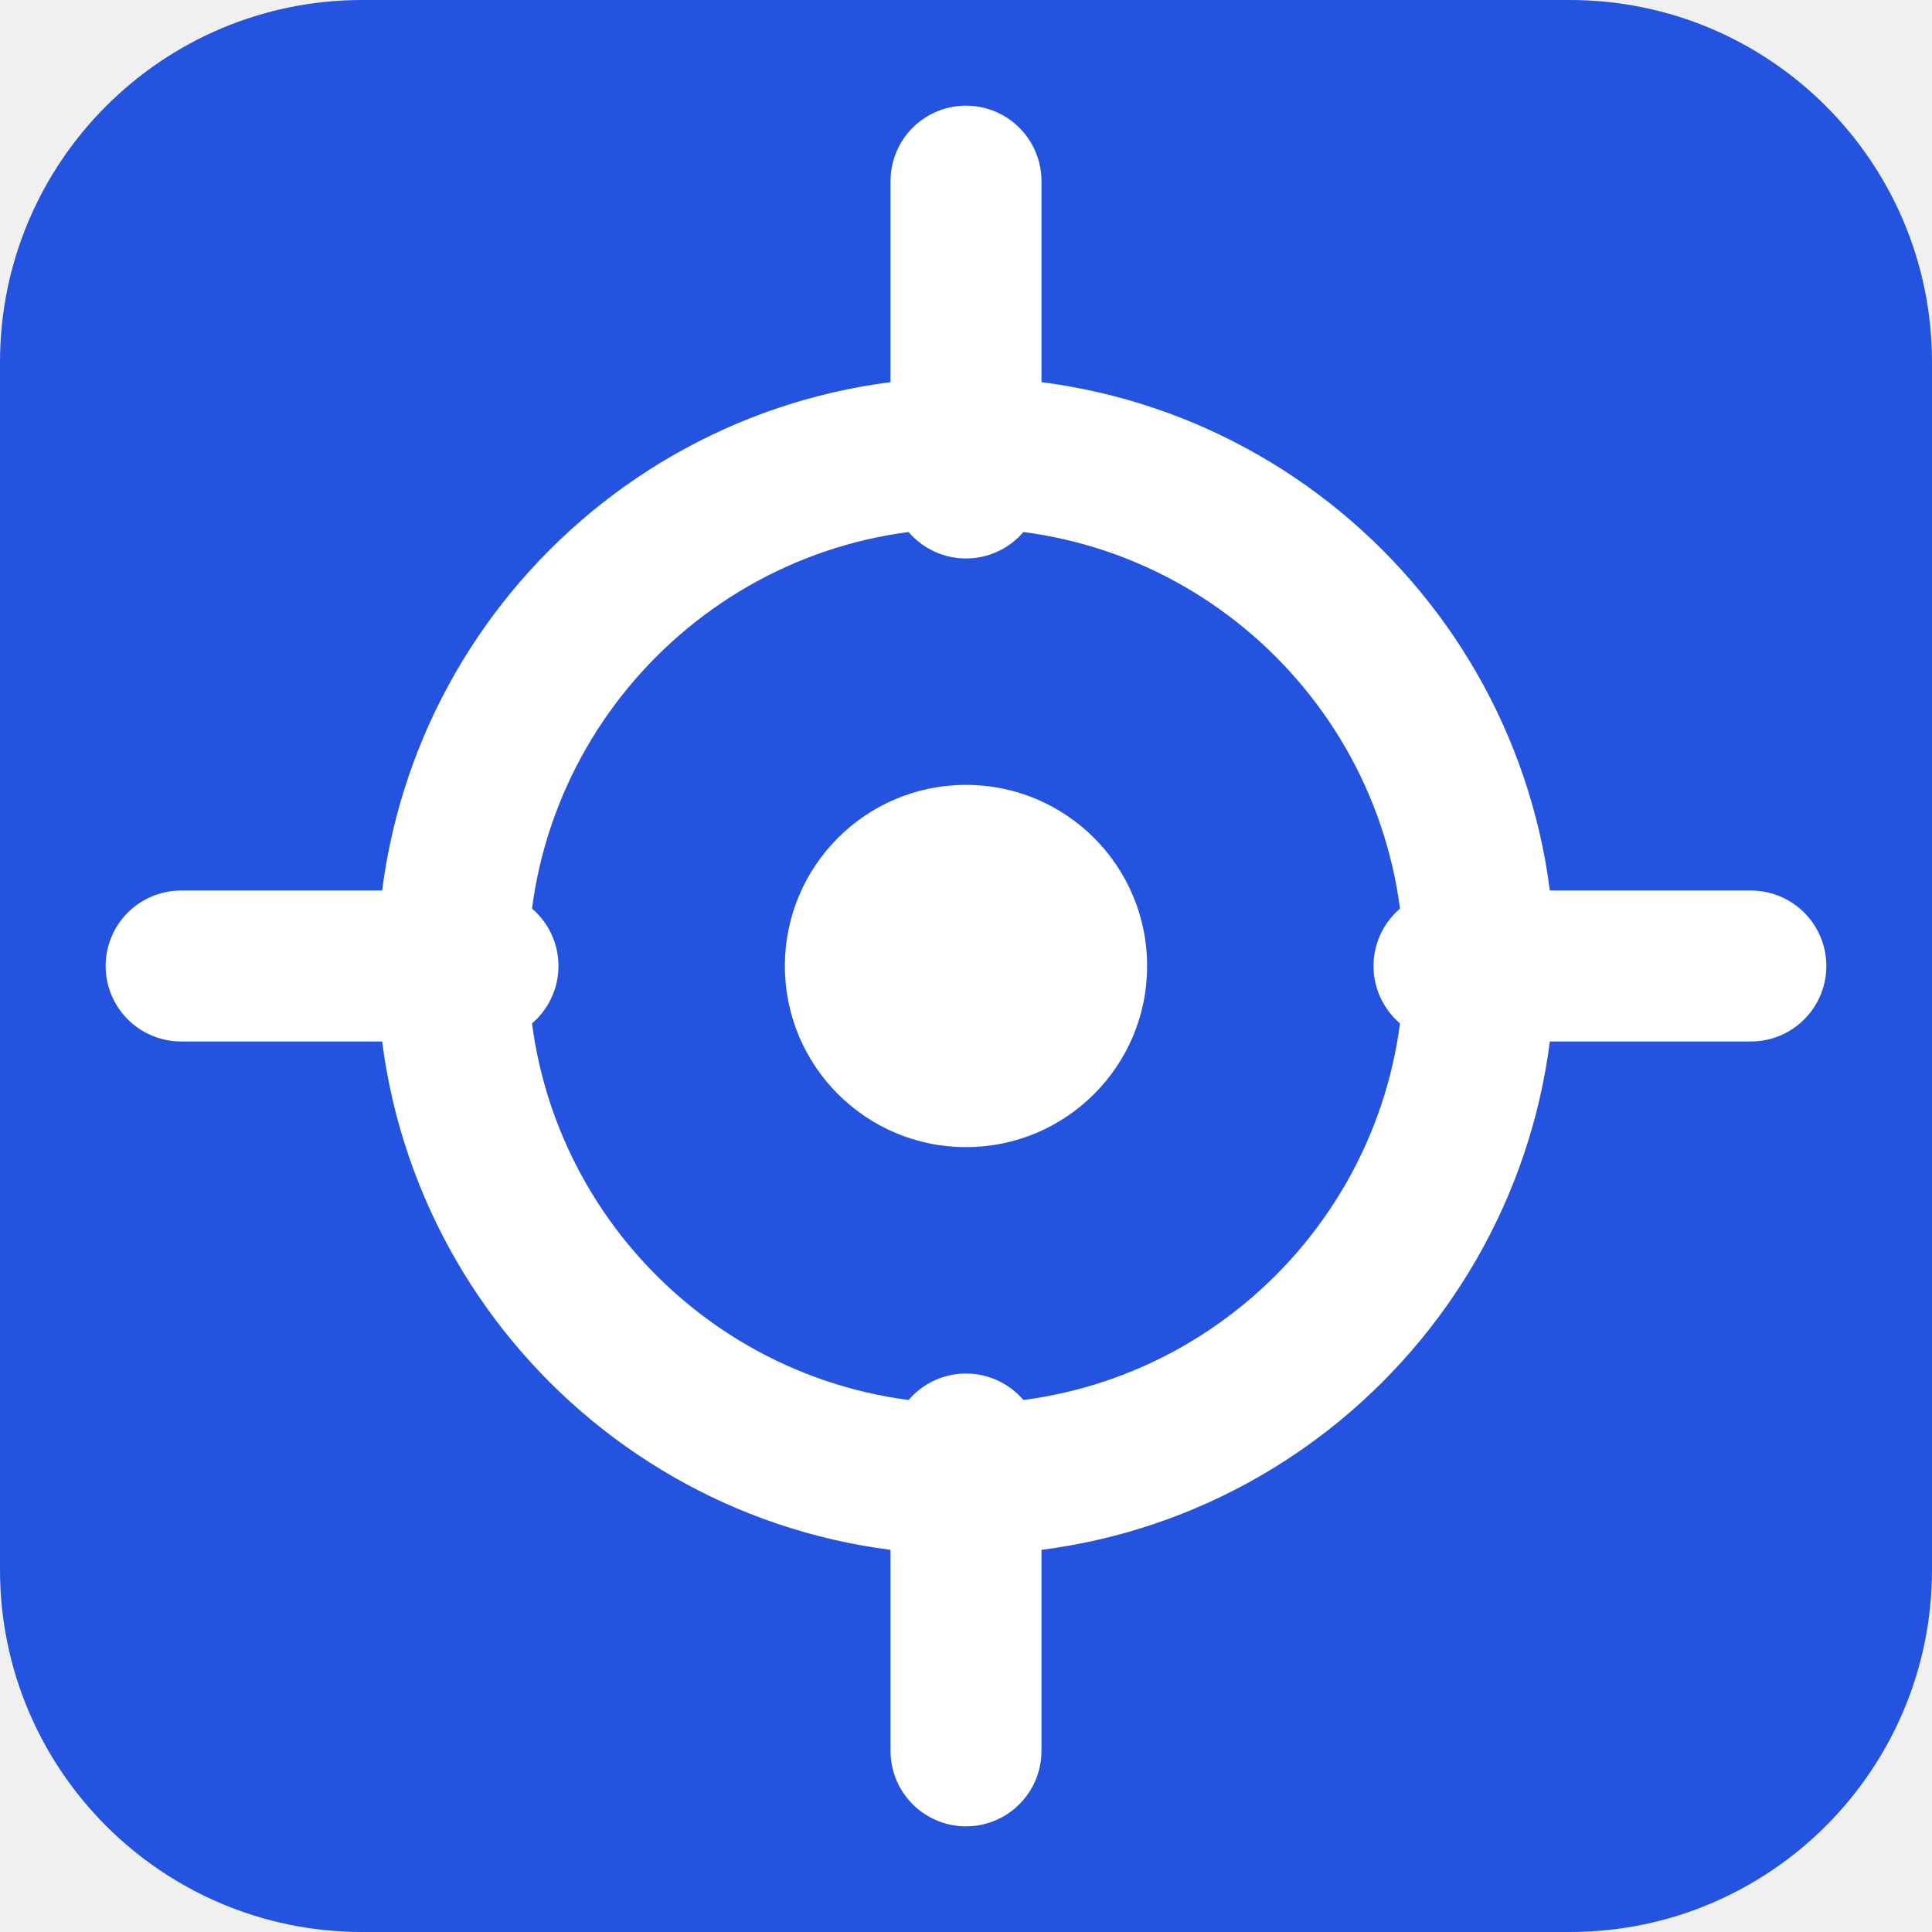
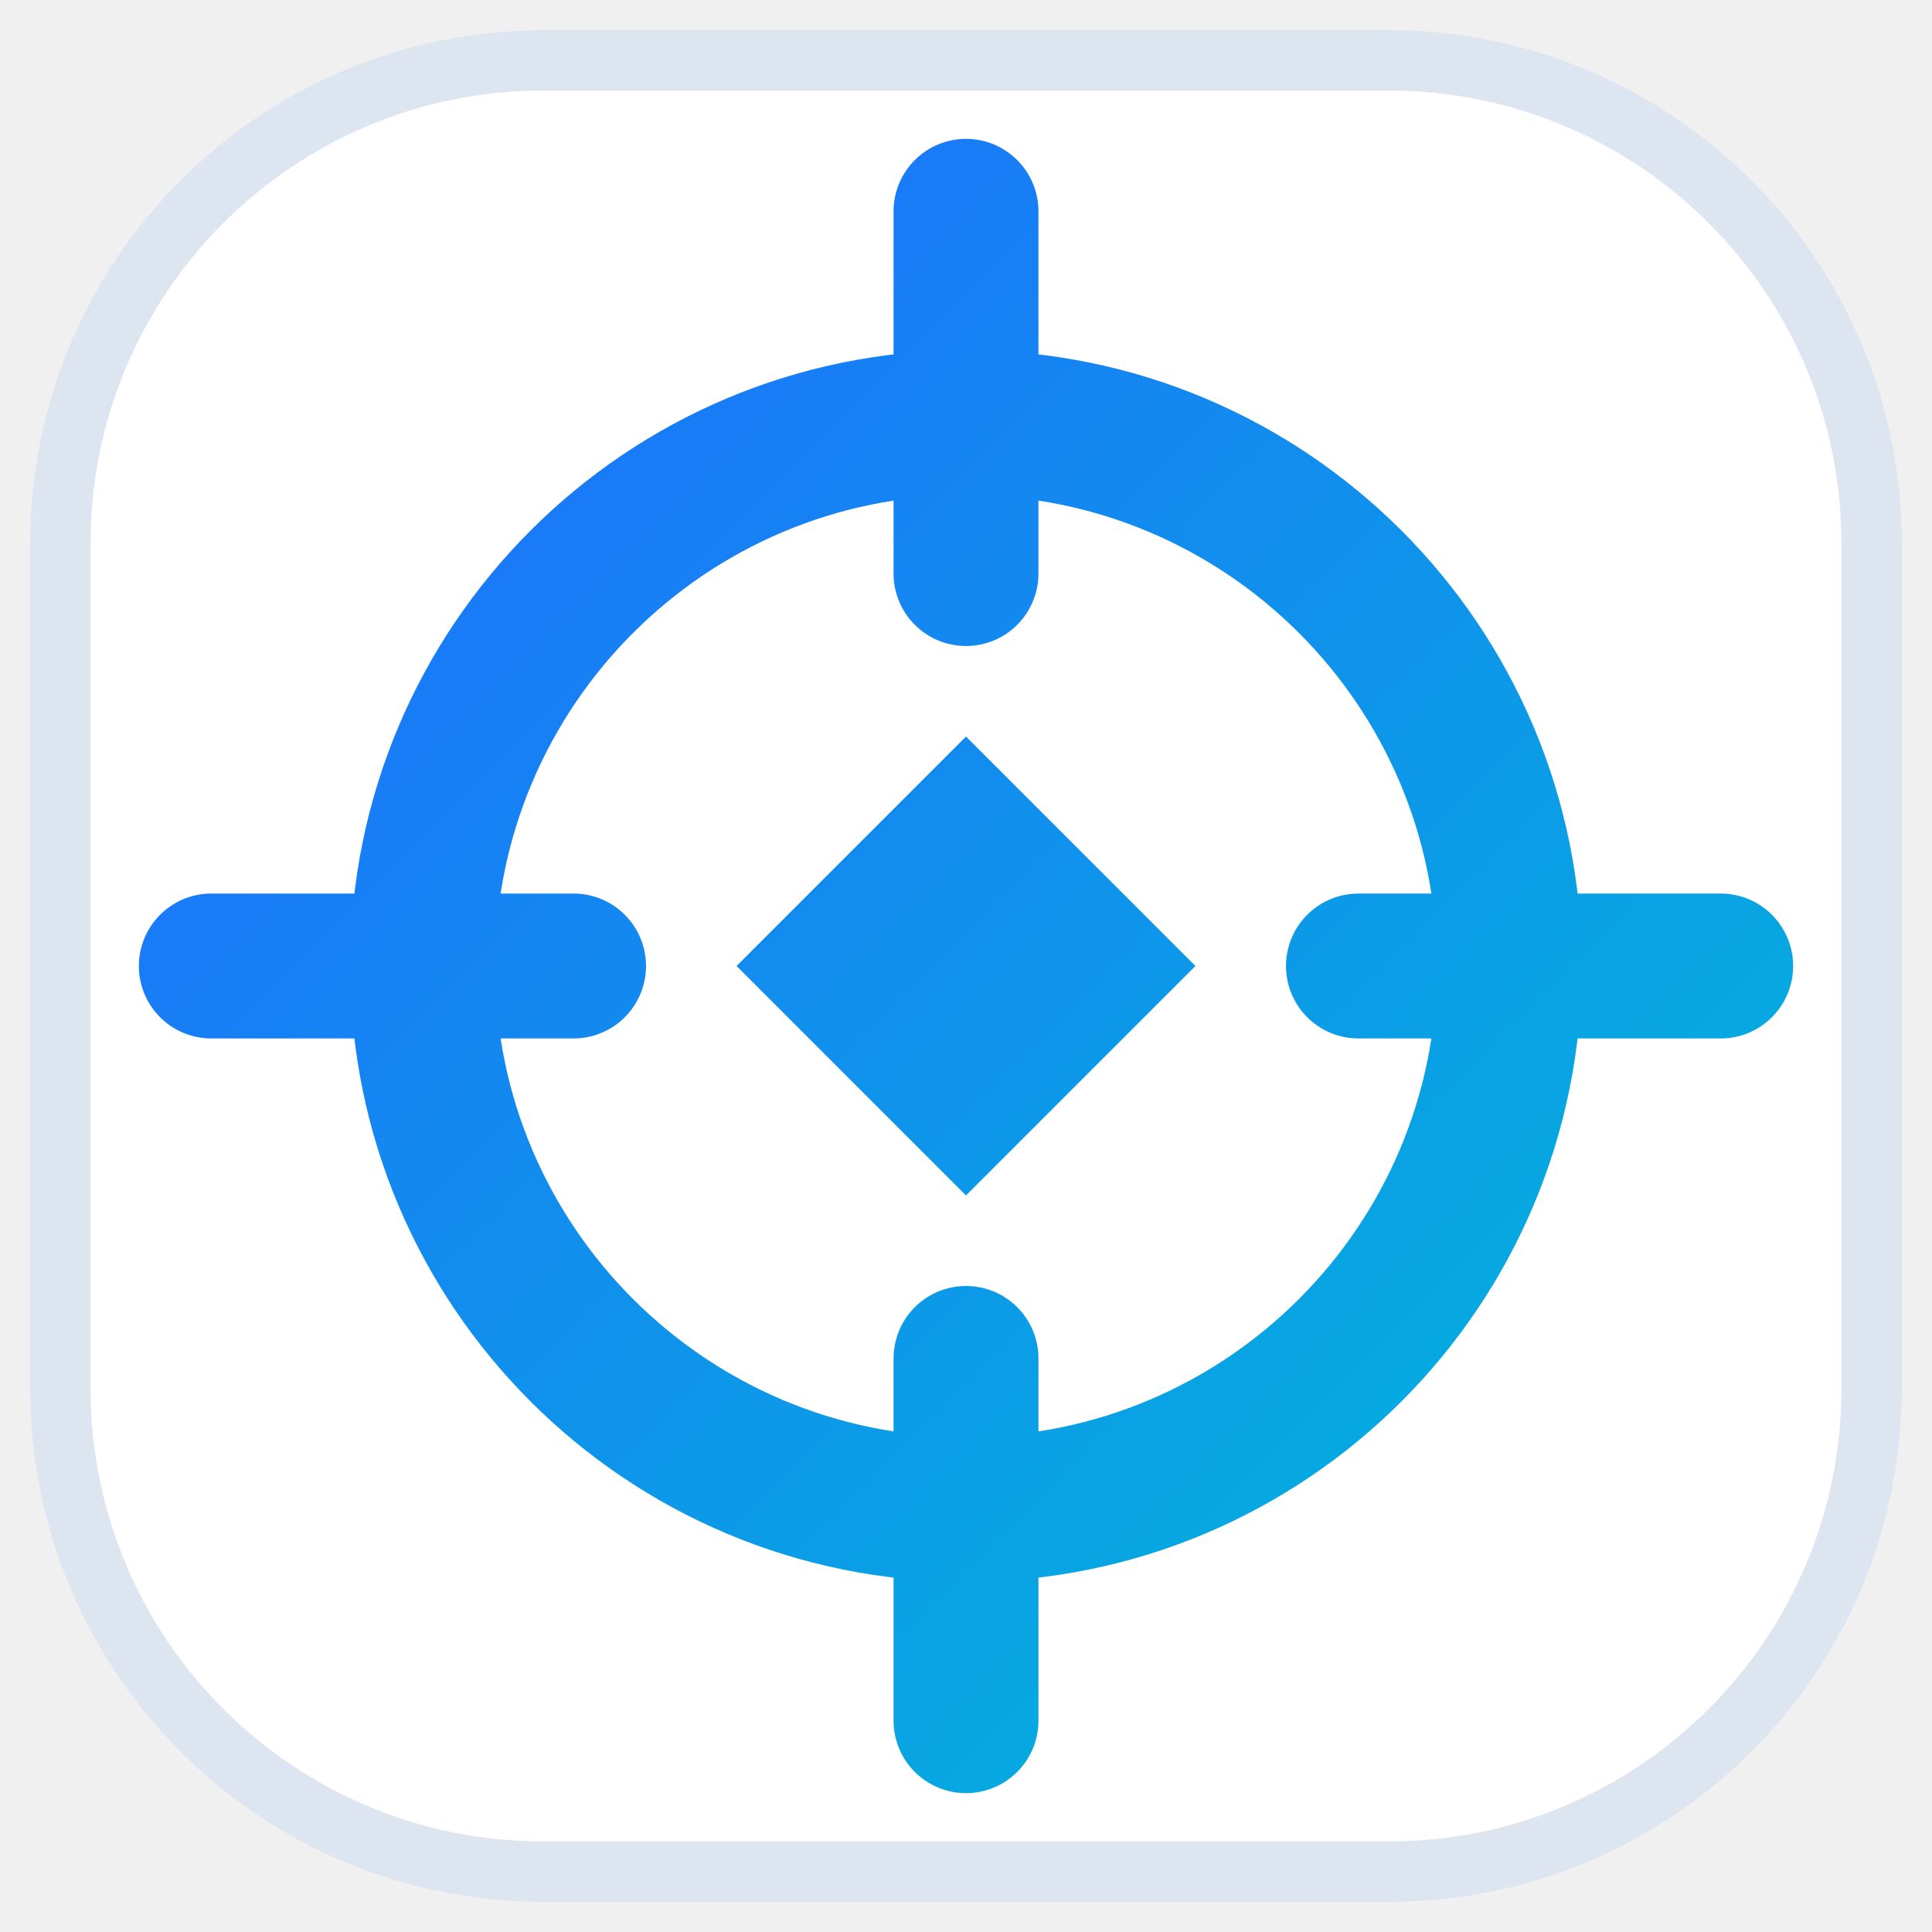
<svg xmlns="http://www.w3.org/2000/svg" viewBox="0 0 32 32">
-   <rect width="32" height="32" rx="6" fill="#2453e0" />
-   <circle cx="16" cy="16" r="8.5" fill="none" stroke="#fff" stroke-width="2.5" />
-   <circle cx="16" cy="16" r="3" fill="#fff" />
-   <path d="M16 3v5M16 24v5M3 16h5M24 16h5" stroke="#fff" stroke-width="2.5" stroke-linecap="round" />
+   <defs>
+     <linearGradient id="g" x1="4" y1="4" x2="28" y2="28" gradientUnits="userSpaceOnUse">
+       <stop offset="0" stop-color="#1F6BFF" />
+       <stop offset="1" stop-color="#00B8D9" />
+     </linearGradient>
+   </defs>
+   <rect x="1" y="1" width="30" height="30" rx="8" fill="#FFFFFF" stroke="#DCE5F0" />
+   <circle cx="16" cy="16" r="9" fill="none" stroke="url(#g)" stroke-width="2.4" />
+   <path d="M16 3.5v6M16 22.5v6M3.5 16h6M22.5 16h6" stroke="url(#g)" stroke-width="2.4" stroke-linecap="round" />
+   <path d="M16 12.2l3.8 3.8-3.8 3.8-3.8-3.8z" fill="url(#g)" />
</svg>
